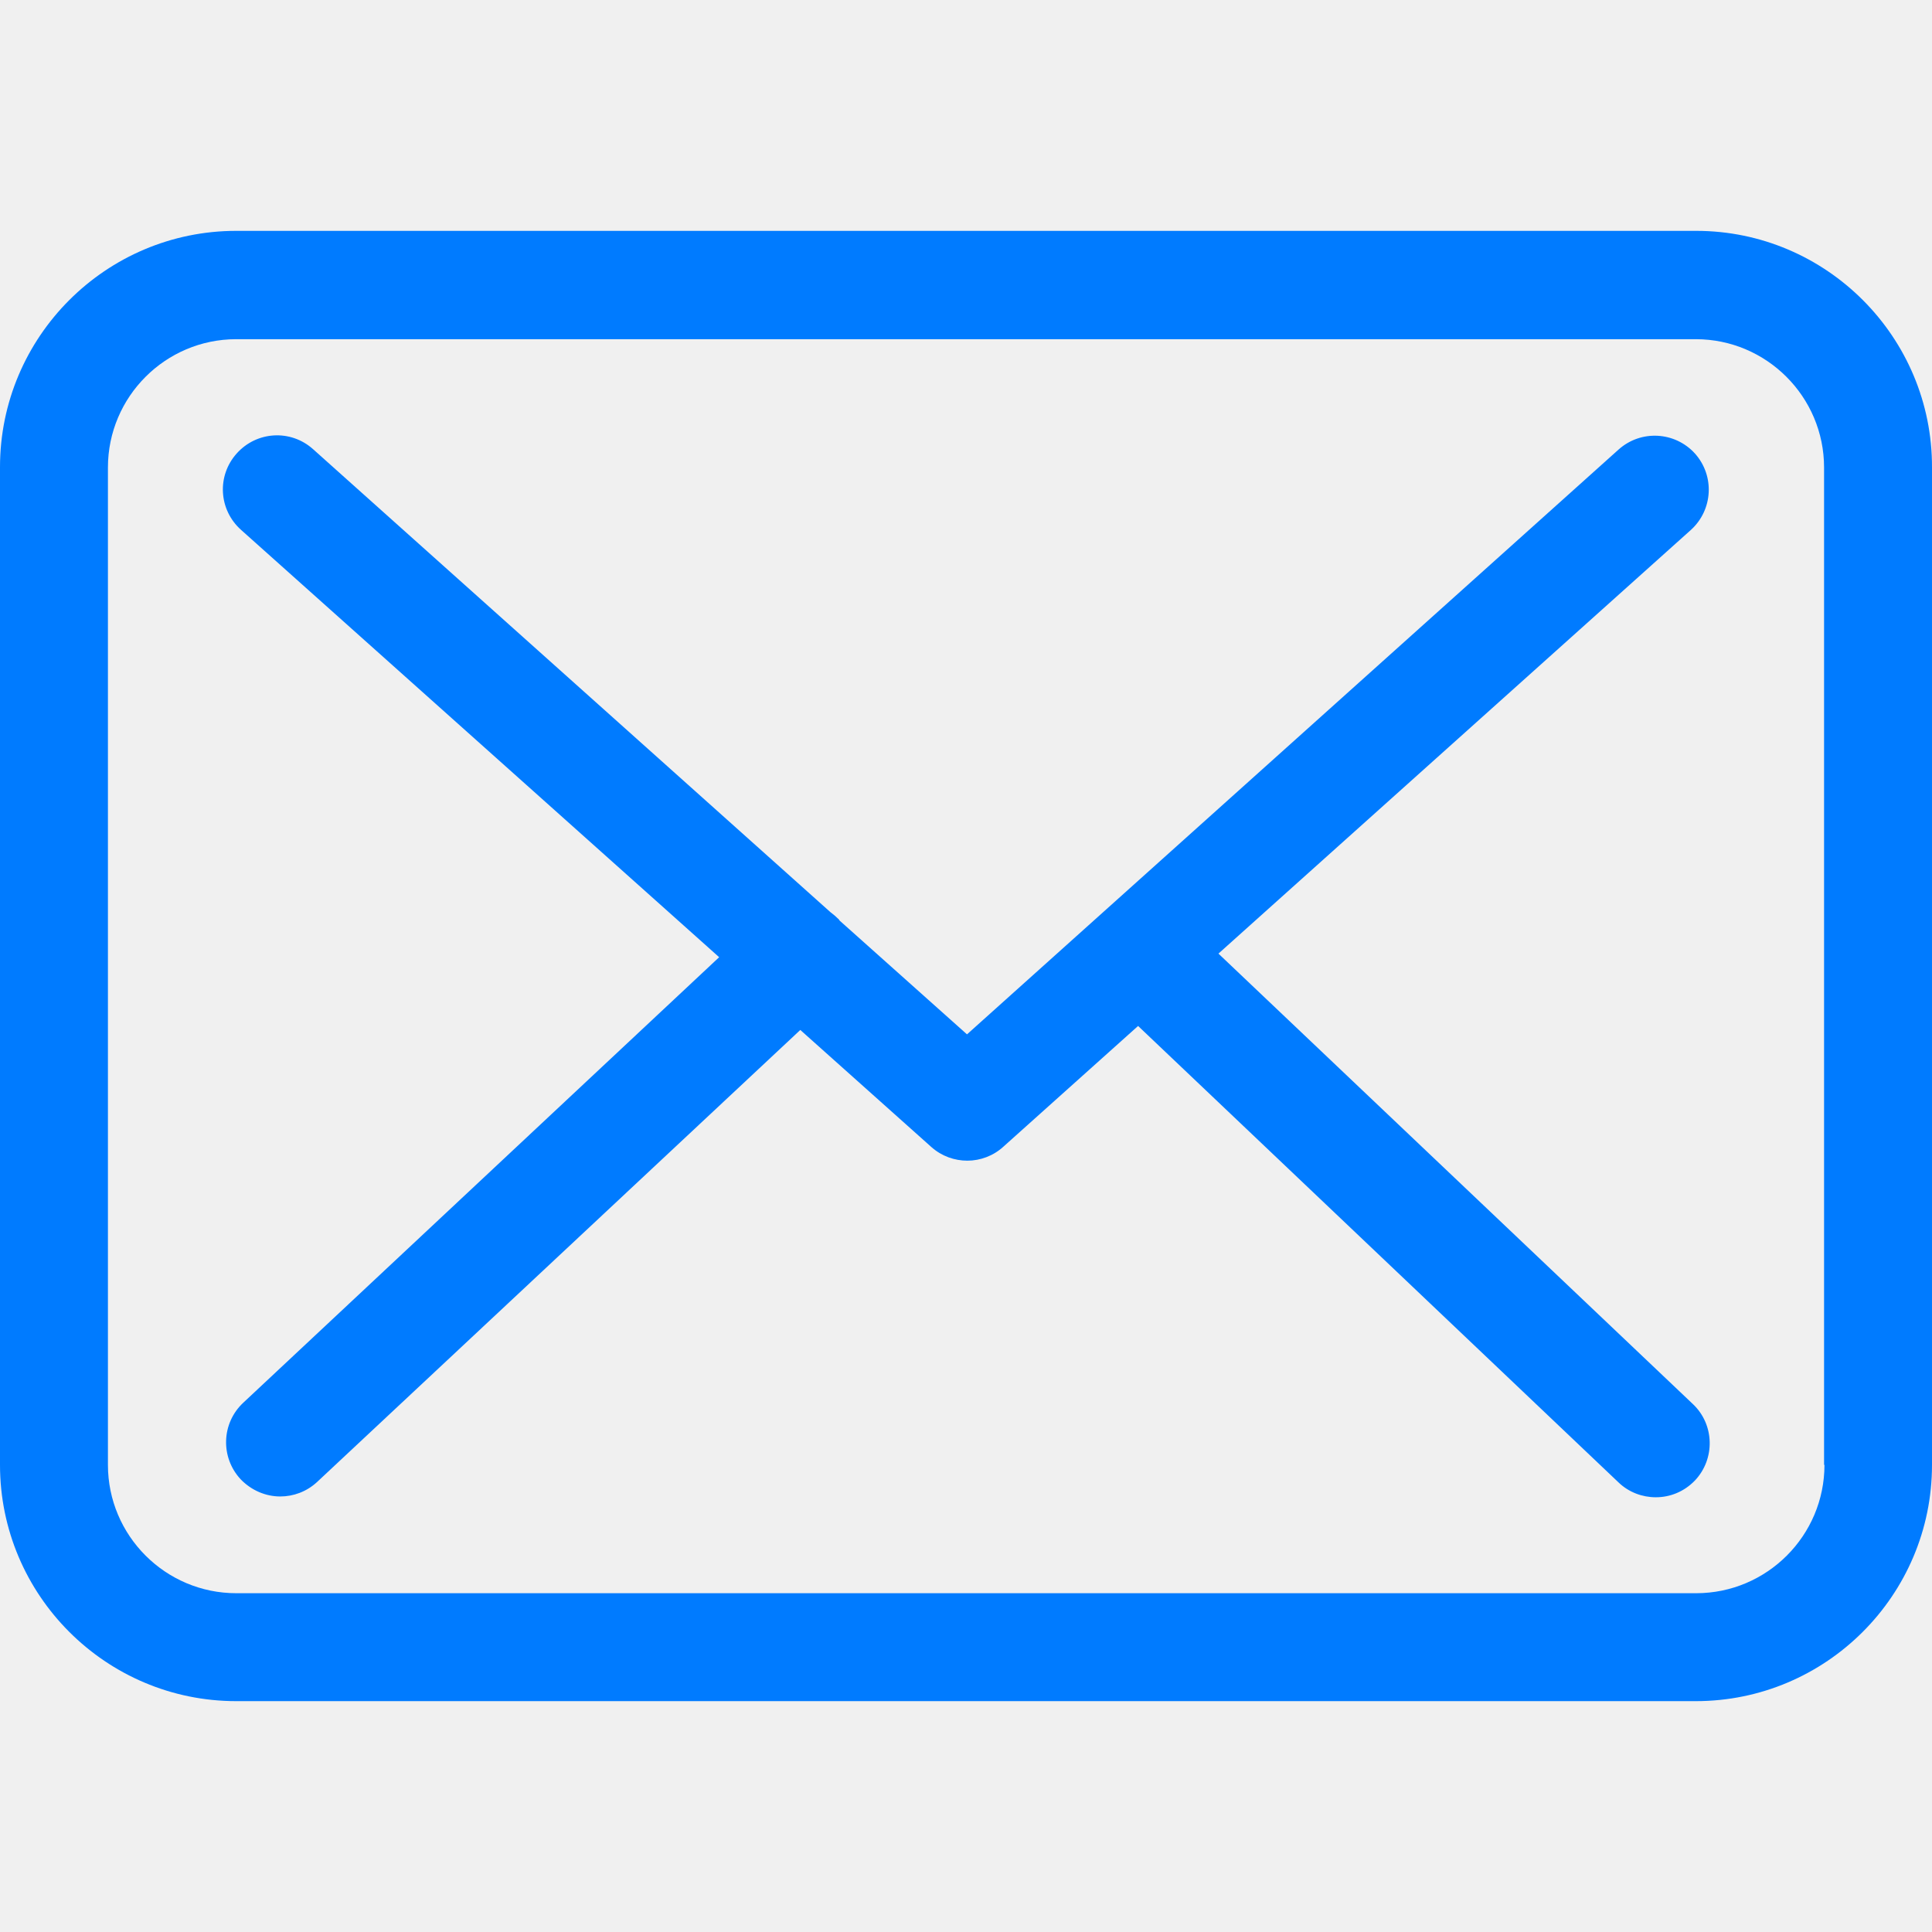
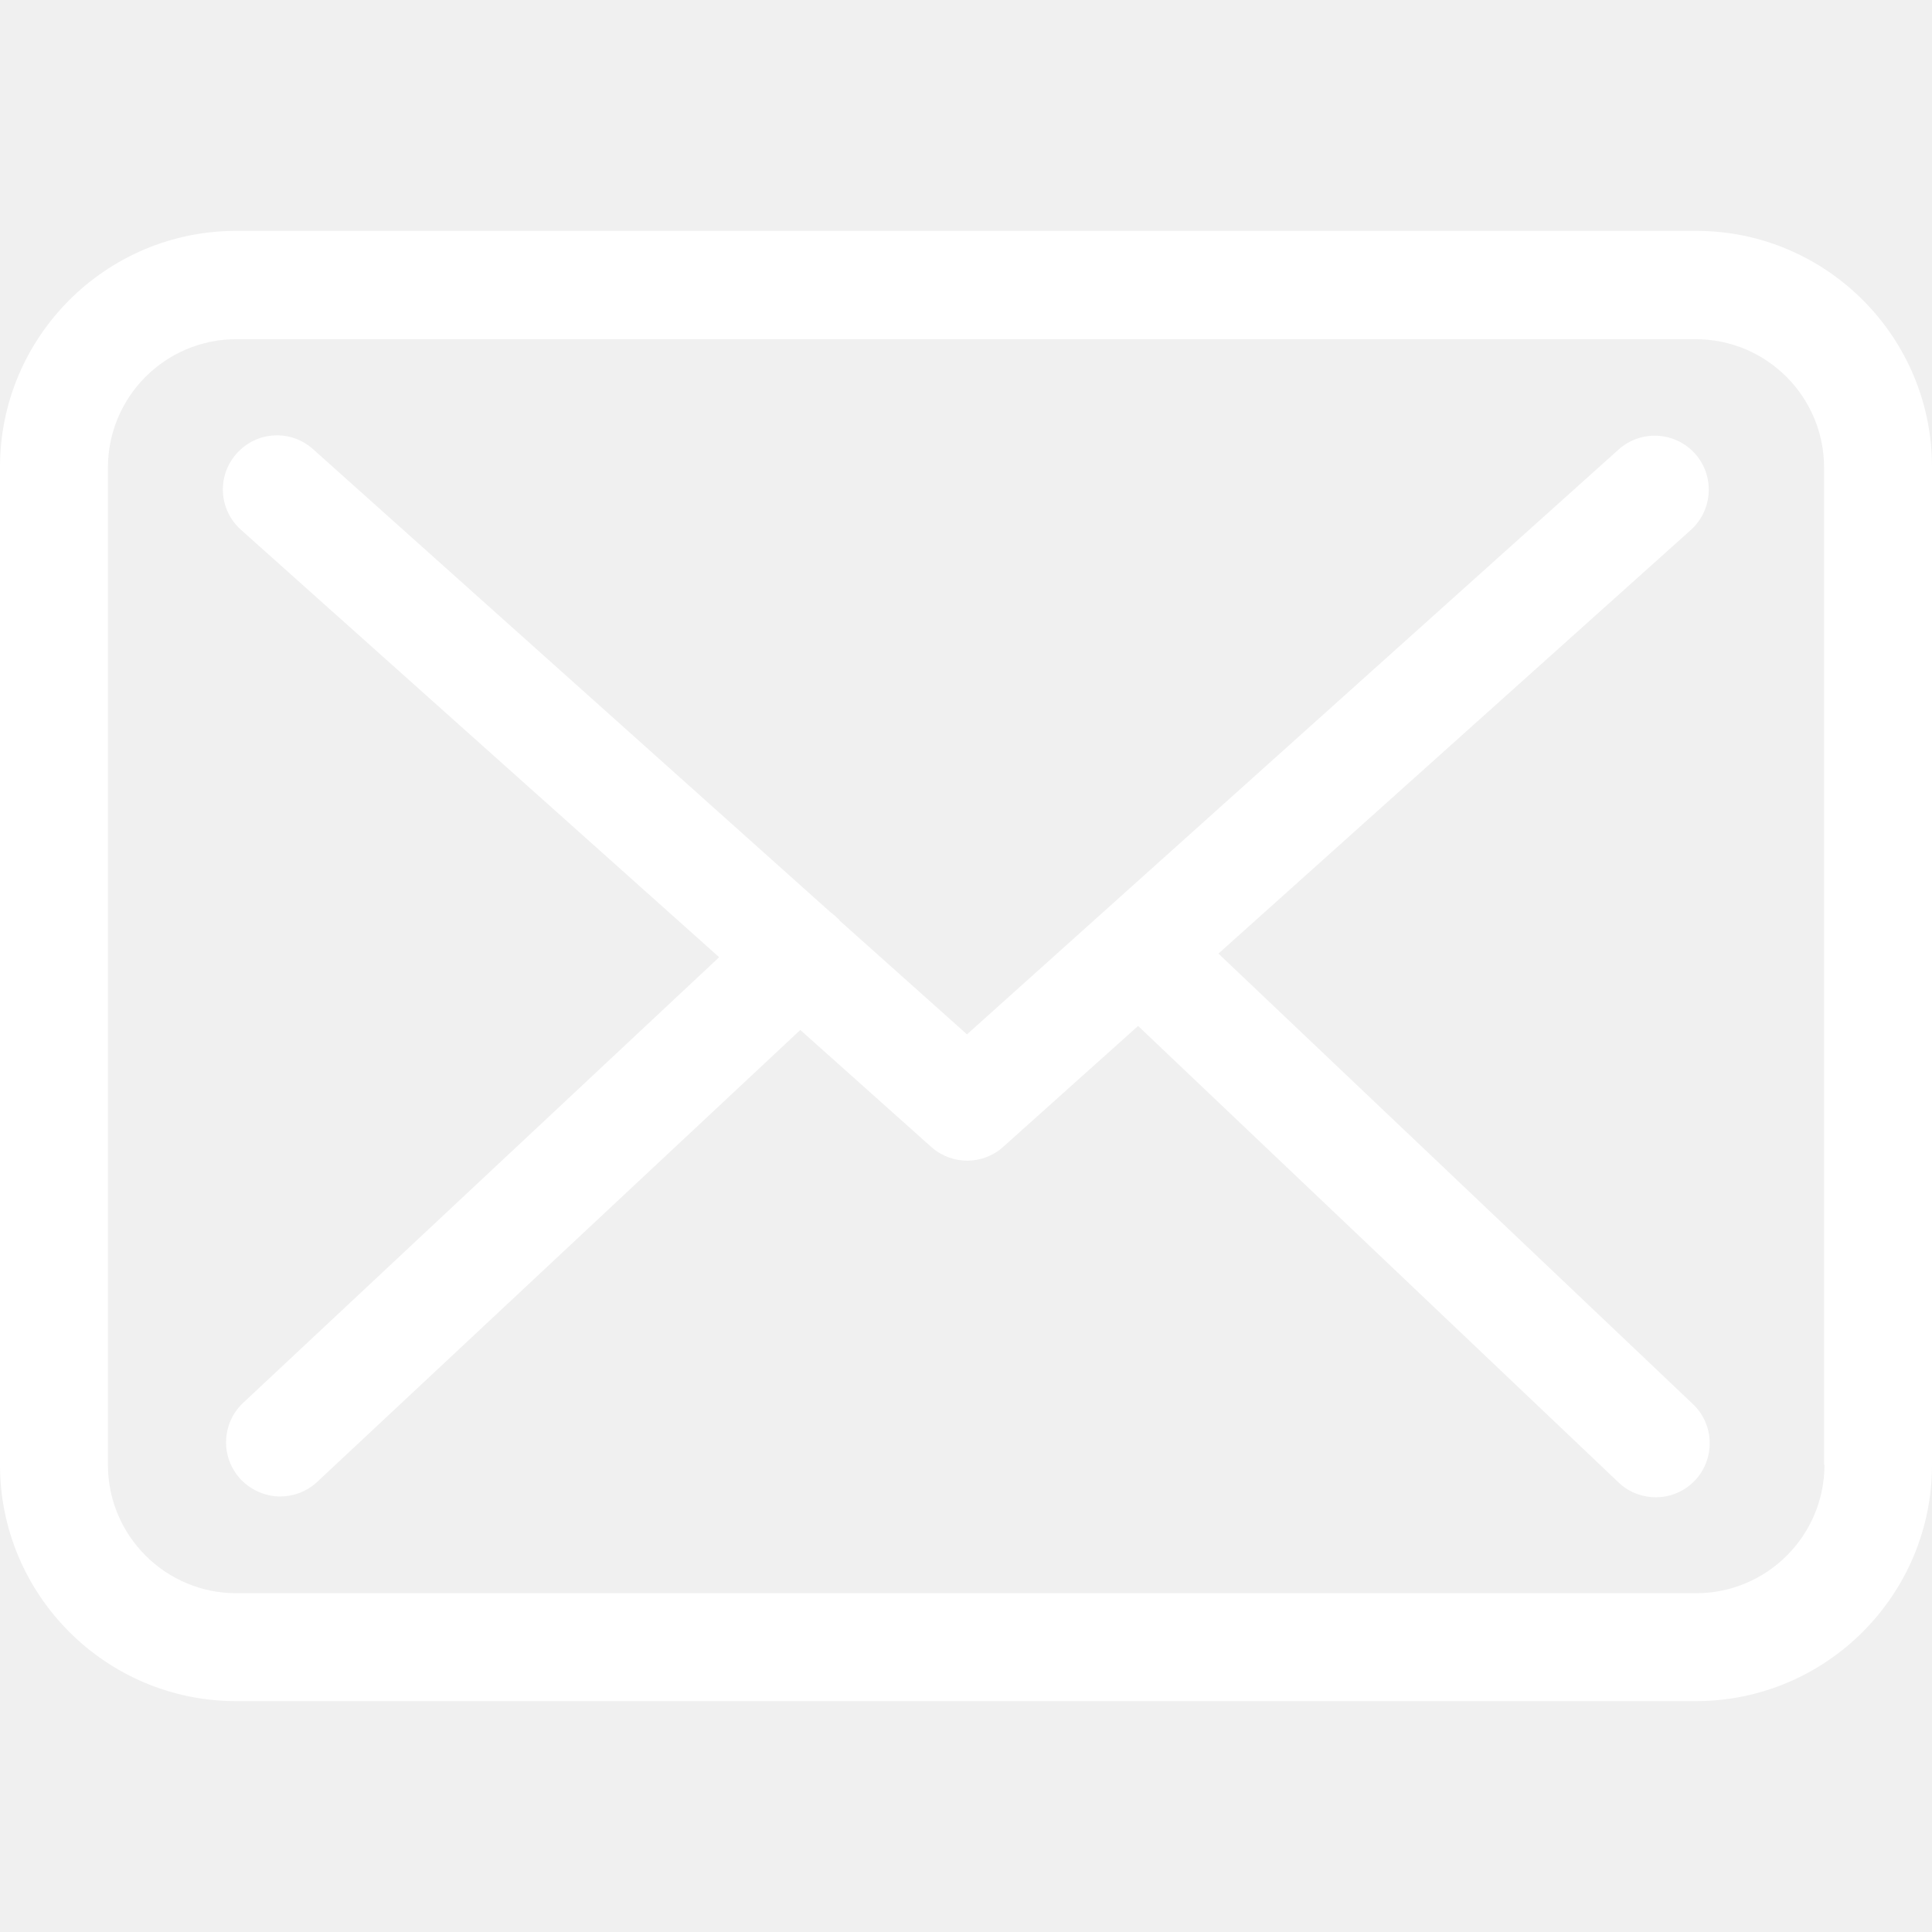
- <svg xmlns="http://www.w3.org/2000/svg" version="1.1" id="Capa_1" x="0px" y="0px" viewBox="0 0 483.3 483.3" fill="#007BFF" style="enable-background:new 0 0 483.3 483.3;" xml:space="preserve">
+ <svg xmlns="http://www.w3.org/2000/svg" version="1.1" id="Capa_1" x="0px" y="0px" viewBox="0 0 483.3 483.3" fill="#FFFFFF" style="enable-background:new 0 0 483.3 483.3;" xml:space="preserve">
  <g>
    <g>
      <path d="M424.3,57.75H59.1c-32.6,0-59.1,26.5-59.1,59.1v249.6c0,32.6,26.5,59.1,59.1,59.1h365.1c32.6,0,59.1-26.5,59.1-59.1    v-249.5C483.4,84.35,456.9,57.75,424.3,57.75z M456.4,366.45c0,17.7-14.4,32.1-32.1,32.1H59.1c-17.7,0-32.1-14.4-32.1-32.1v-249.5    c0-17.7,14.4-32.1,32.1-32.1h365.1c17.7,0,32.1,14.4,32.1,32.1v249.5H456.4z" />
      <path d="M304.8,238.55l118.2-106c5.5-5,6-13.5,1-19.1c-5-5.5-13.5-6-19.1-1l-163,146.3l-31.8-28.4c-0.1-0.1-0.2-0.2-0.2-0.3    c-0.7-0.7-1.4-1.3-2.2-1.9L78.3,112.35c-5.6-5-14.1-4.5-19.1,1.1c-5,5.6-4.5,14.1,1.1,19.1l119.6,106.9L60.8,350.95    c-5.4,5.1-5.7,13.6-0.6,19.1c2.7,2.8,6.3,4.3,9.9,4.3c3.3,0,6.6-1.2,9.2-3.6l120.9-113.1l32.8,29.3c2.6,2.3,5.8,3.4,9,3.4    c3.2,0,6.5-1.2,9-3.5l33.7-30.2l120.2,114.2c2.6,2.5,6,3.7,9.3,3.7c3.6,0,7.1-1.4,9.8-4.2c5.1-5.4,4.9-14-0.5-19.1L304.8,238.55z" />
    </g>
  </g>
  <g>
</g>
  <g>
</g>
  <g>
</g>
  <g>
</g>
  <g>
</g>
  <g>
</g>
  <g>
</g>
  <g>
</g>
  <g>
</g>
  <g>
</g>
  <g>
</g>
  <g>
</g>
  <g>
</g>
  <g>
</g>
  <g>
</g>
</svg>
